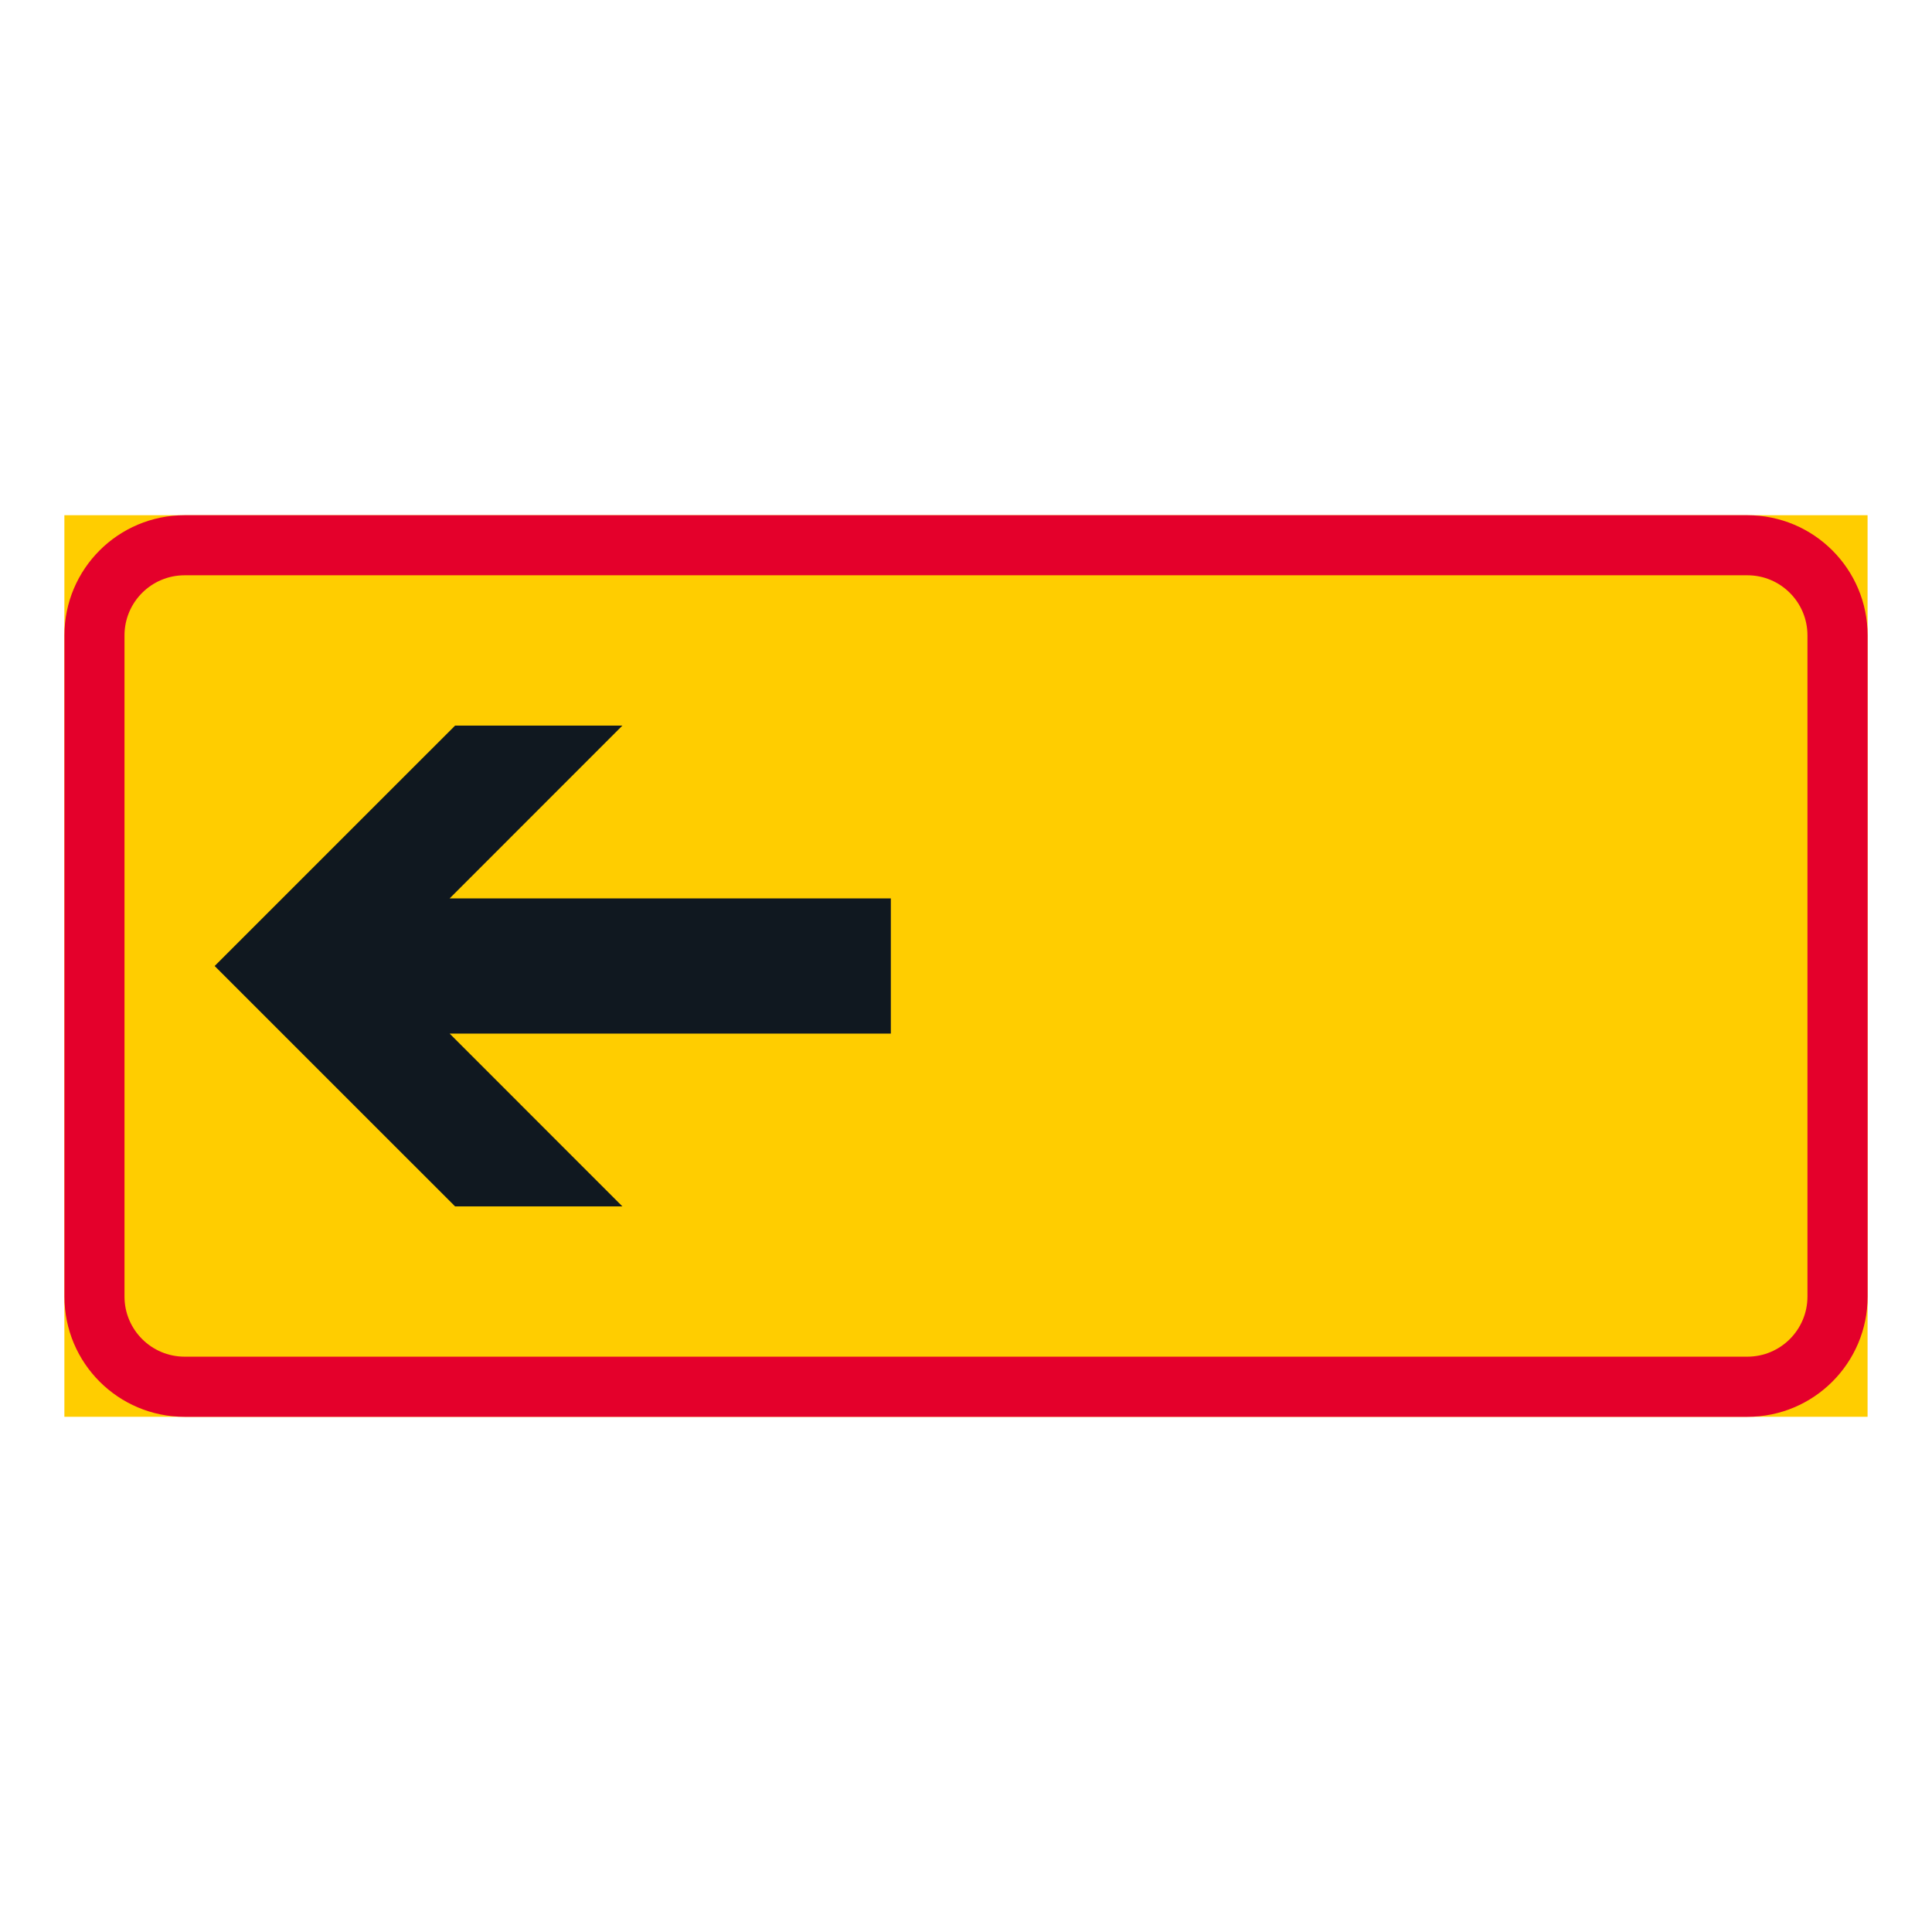
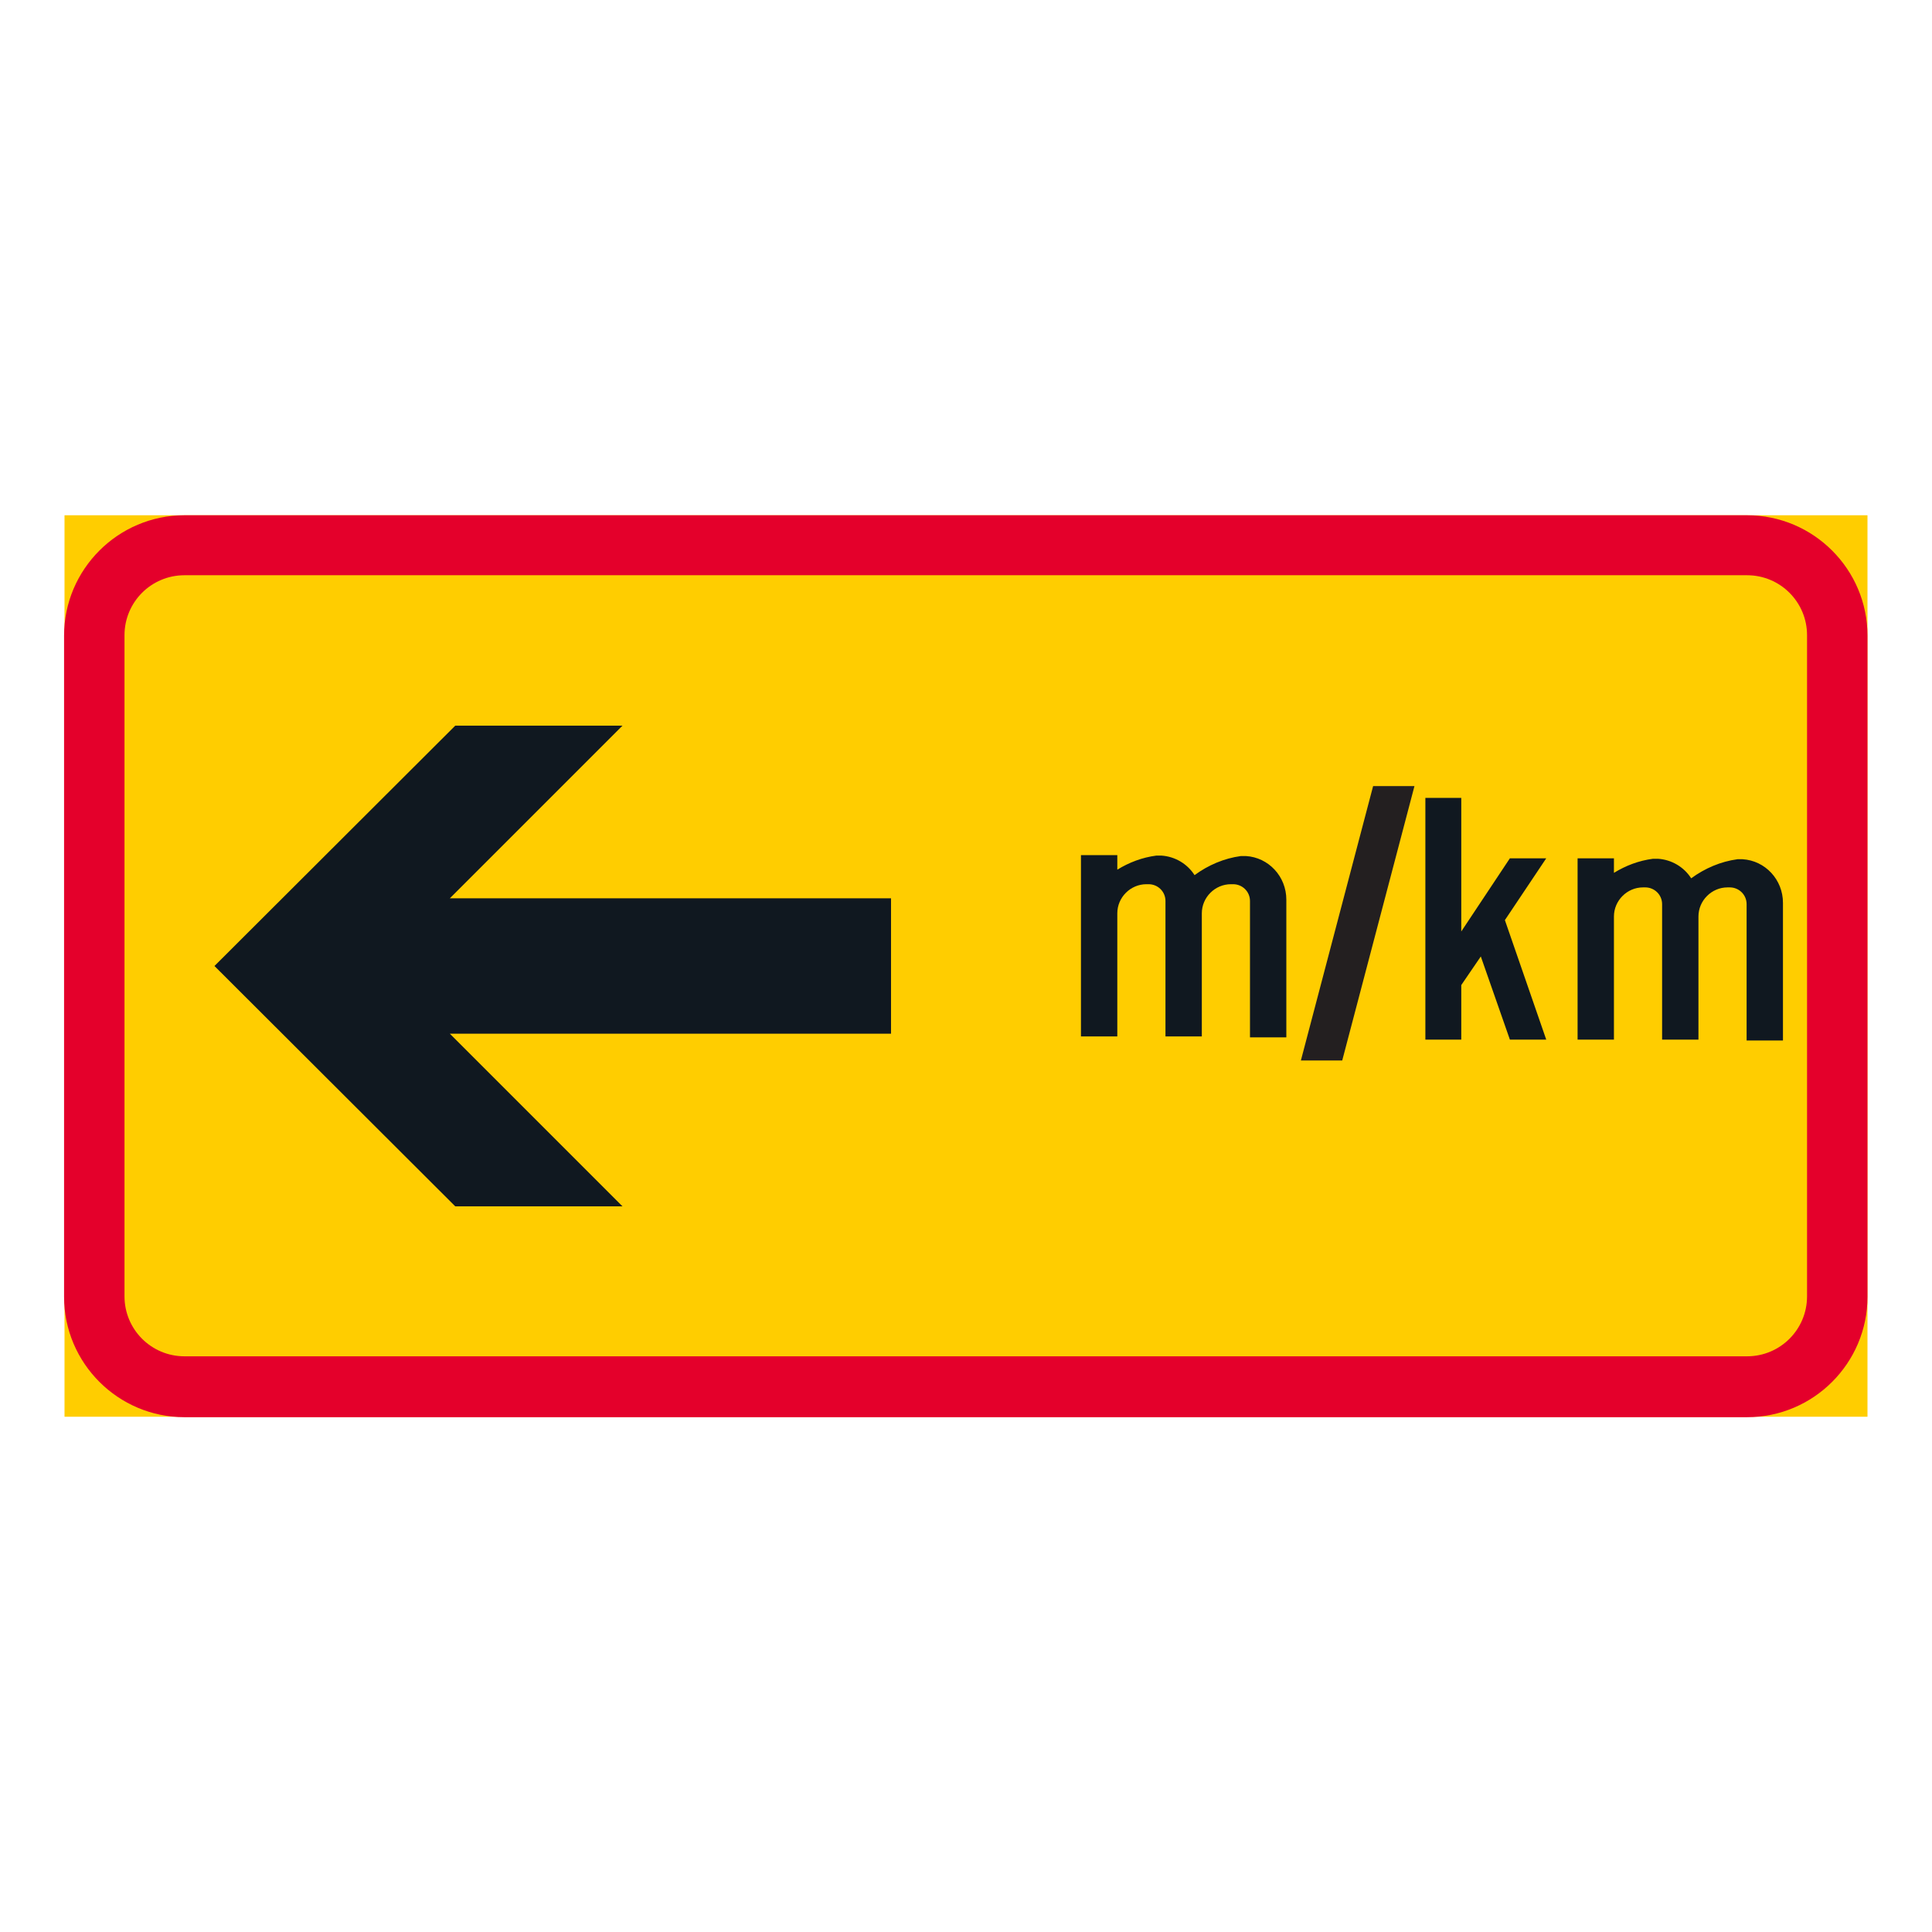
- <svg xmlns="http://www.w3.org/2000/svg" version="1.1" id="Layer_1" x="0px" y="0px" viewBox="0 0 425.2 425.2" style="enable-background:new 0 0 425.2 425.2;" xml:space="preserve">
-   <style type="text/css">
- 	.st0{fill:#FFCD00;}
- 	.st1{fill:#E4002B;}
- 	.st2{fill:#101820;}
- </style>
-   <g id="LWPOLYLINE_45_">
-     <rect x="14.17" y="113.39" class="st0" width="396.85" height="198.42" />
-   </g>
-   <g id="LWPOLYLINE_47_">
-     <path class="st1" d="M40.63,113.39h343.94c14.61,0,26.46,11.85,26.46,26.46v145.51c0,14.61-11.85,26.46-26.46,26.46H40.63   c-14.61,0-26.45-11.84-26.45-26.46V139.84C14.17,125.23,26.02,113.39,40.63,113.39z" />
-   </g>
-   <g id="LWPOLYLINE_46_">
-     <path class="st0" d="M40.63,126.61h343.94c7.3,0,13.22,5.92,13.22,13.23v145.51c0,7.3-5.92,13.23-13.22,13.23H40.63   c-7.3,0-13.23-5.93-13.23-13.23V139.84C27.4,132.54,33.32,126.61,40.63,126.61z" />
-   </g>
-   <g id="LWPOLYLINE_60_">
-     <polygon class="st2" points="196.06,227.48 98.96,227.48 136.98,265.51 100.16,265.51 47.24,212.6 100.16,159.69 136.98,159.69    98.96,197.72 196.06,197.72  " />
+ <svg xmlns="http://www.w3.org/2000/svg" version="1.1" viewBox="0 0 425.2 425.2">
+   <defs>
+     <style>
+       .cls-1 {
+         fill: #e4002b;
+       }
+ 
+       .cls-2 {
+         fill: #ffcd00;
+       }
+ 
+       .cls-3 {
+         fill: #231f20;
+       }
+ 
+       .cls-4 {
+         fill: #101820;
+       }
+     </style>
+   </defs>
+   <g>
+     <g id="Layer_1">
+       <g id="LWPOLYLINE">
+         <rect class="cls-2" x="14.2" y="113.4" width="396.8" height="198.4" />
+       </g>
+       <g id="LWPOLYLINE-2" data-name="LWPOLYLINE">
+         <path class="cls-1" d="M40.6,113.4h343.9c14.6,0,26.5,11.9,26.5,26.5v145.5c0,14.6-11.9,26.5-26.5,26.5H40.6c-14.6,0-26.5-11.9-26.5-26.5v-145.5c0-14.6,11.9-26.5,26.5-26.5Z" />
+       </g>
+       <g id="LWPOLYLINE-3" data-name="LWPOLYLINE">
+         <path class="cls-2" d="M40.6,126.6h343.9c7.3,0,13.2,5.9,13.2,13.2v145.5c0,7.3-5.9,13.2-13.2,13.2H40.6c-7.3,0-13.2-5.9-13.2-13.2v-145.5c0-7.3,5.9-13.2,13.2-13.2Z" />
+       </g>
+       <g id="LWPOLYLINE-4" data-name="LWPOLYLINE">
+         <polygon class="cls-4" points="321.6 228.8 313.7 228.8 313.7 175.6 321.6 175.6 321.6 205 332.3 188.9 340.3 188.9 331.2 202.5 340.3 228.8 332.3 228.8 325.9 210.5 321.6 216.8 321.6 228.8" />
+       </g>
+       <g id="LWPOLYLINE-5" data-name="LWPOLYLINE">
+         <path class="cls-4" d="M384.4,199c0-2.1-1.7-3.7-3.7-3.7h-.5c-3.5,0-6.4,2.9-6.4,6.4v27.1h-8v-29.8c0-2.1-1.7-3.7-3.7-3.7h-.5c-3.5,0-6.4,2.9-6.4,6.4v27.1h-8v-39.9h8v3.2c2.6-1.6,5.5-2.7,8.6-3.1.4,0,.7,0,1.1,0,3,.2,5.7,1.8,7.3,4.3,3-2.2,6.5-3.7,10.2-4.2.4,0,.7,0,1.1,0,5,.3,8.9,4.5,8.9,9.6v30.3h-8v-29.8Z" />
+       </g>
+       <g id="LWPOLYLINE-6" data-name="LWPOLYLINE">
+         <polygon class="cls-4" points="196.1 227.5 99 227.5 137 265.5 100.2 265.5 47.2 212.6 100.2 159.7 137 159.7 99 197.7 196.1 197.7 196.1 227.5" />
+       </g>
+       <g id="LWPOLYLINE-7" data-name="LWPOLYLINE">
+         <path class="cls-4" d="M275.1,198.3c0-2.1-1.7-3.7-3.7-3.7h-.5c-3.5,0-6.4,2.9-6.4,6.4v27.1h-8v-29.8c0-2.1-1.7-3.7-3.7-3.7h-.5c-3.5,0-6.4,2.9-6.4,6.4v27.1h-8v-39.9h8v3.2c2.6-1.6,5.5-2.7,8.6-3.1.4,0,.7,0,1.1,0,3,.2,5.7,1.8,7.3,4.3,3-2.2,6.5-3.7,10.2-4.2.4,0,.7,0,1.1,0,5,.3,8.9,4.5,8.9,9.6v30.3h-8v-29.8Z" />
+       </g>
+       <g id="LWPOLYLINE-12-2">
+         <polygon class="cls-3" points="302.2 173 286.3 233.4 295.4 233.4 311.3 173 302.2 173" />
+       </g>
+     </g>
  </g>
</svg>
